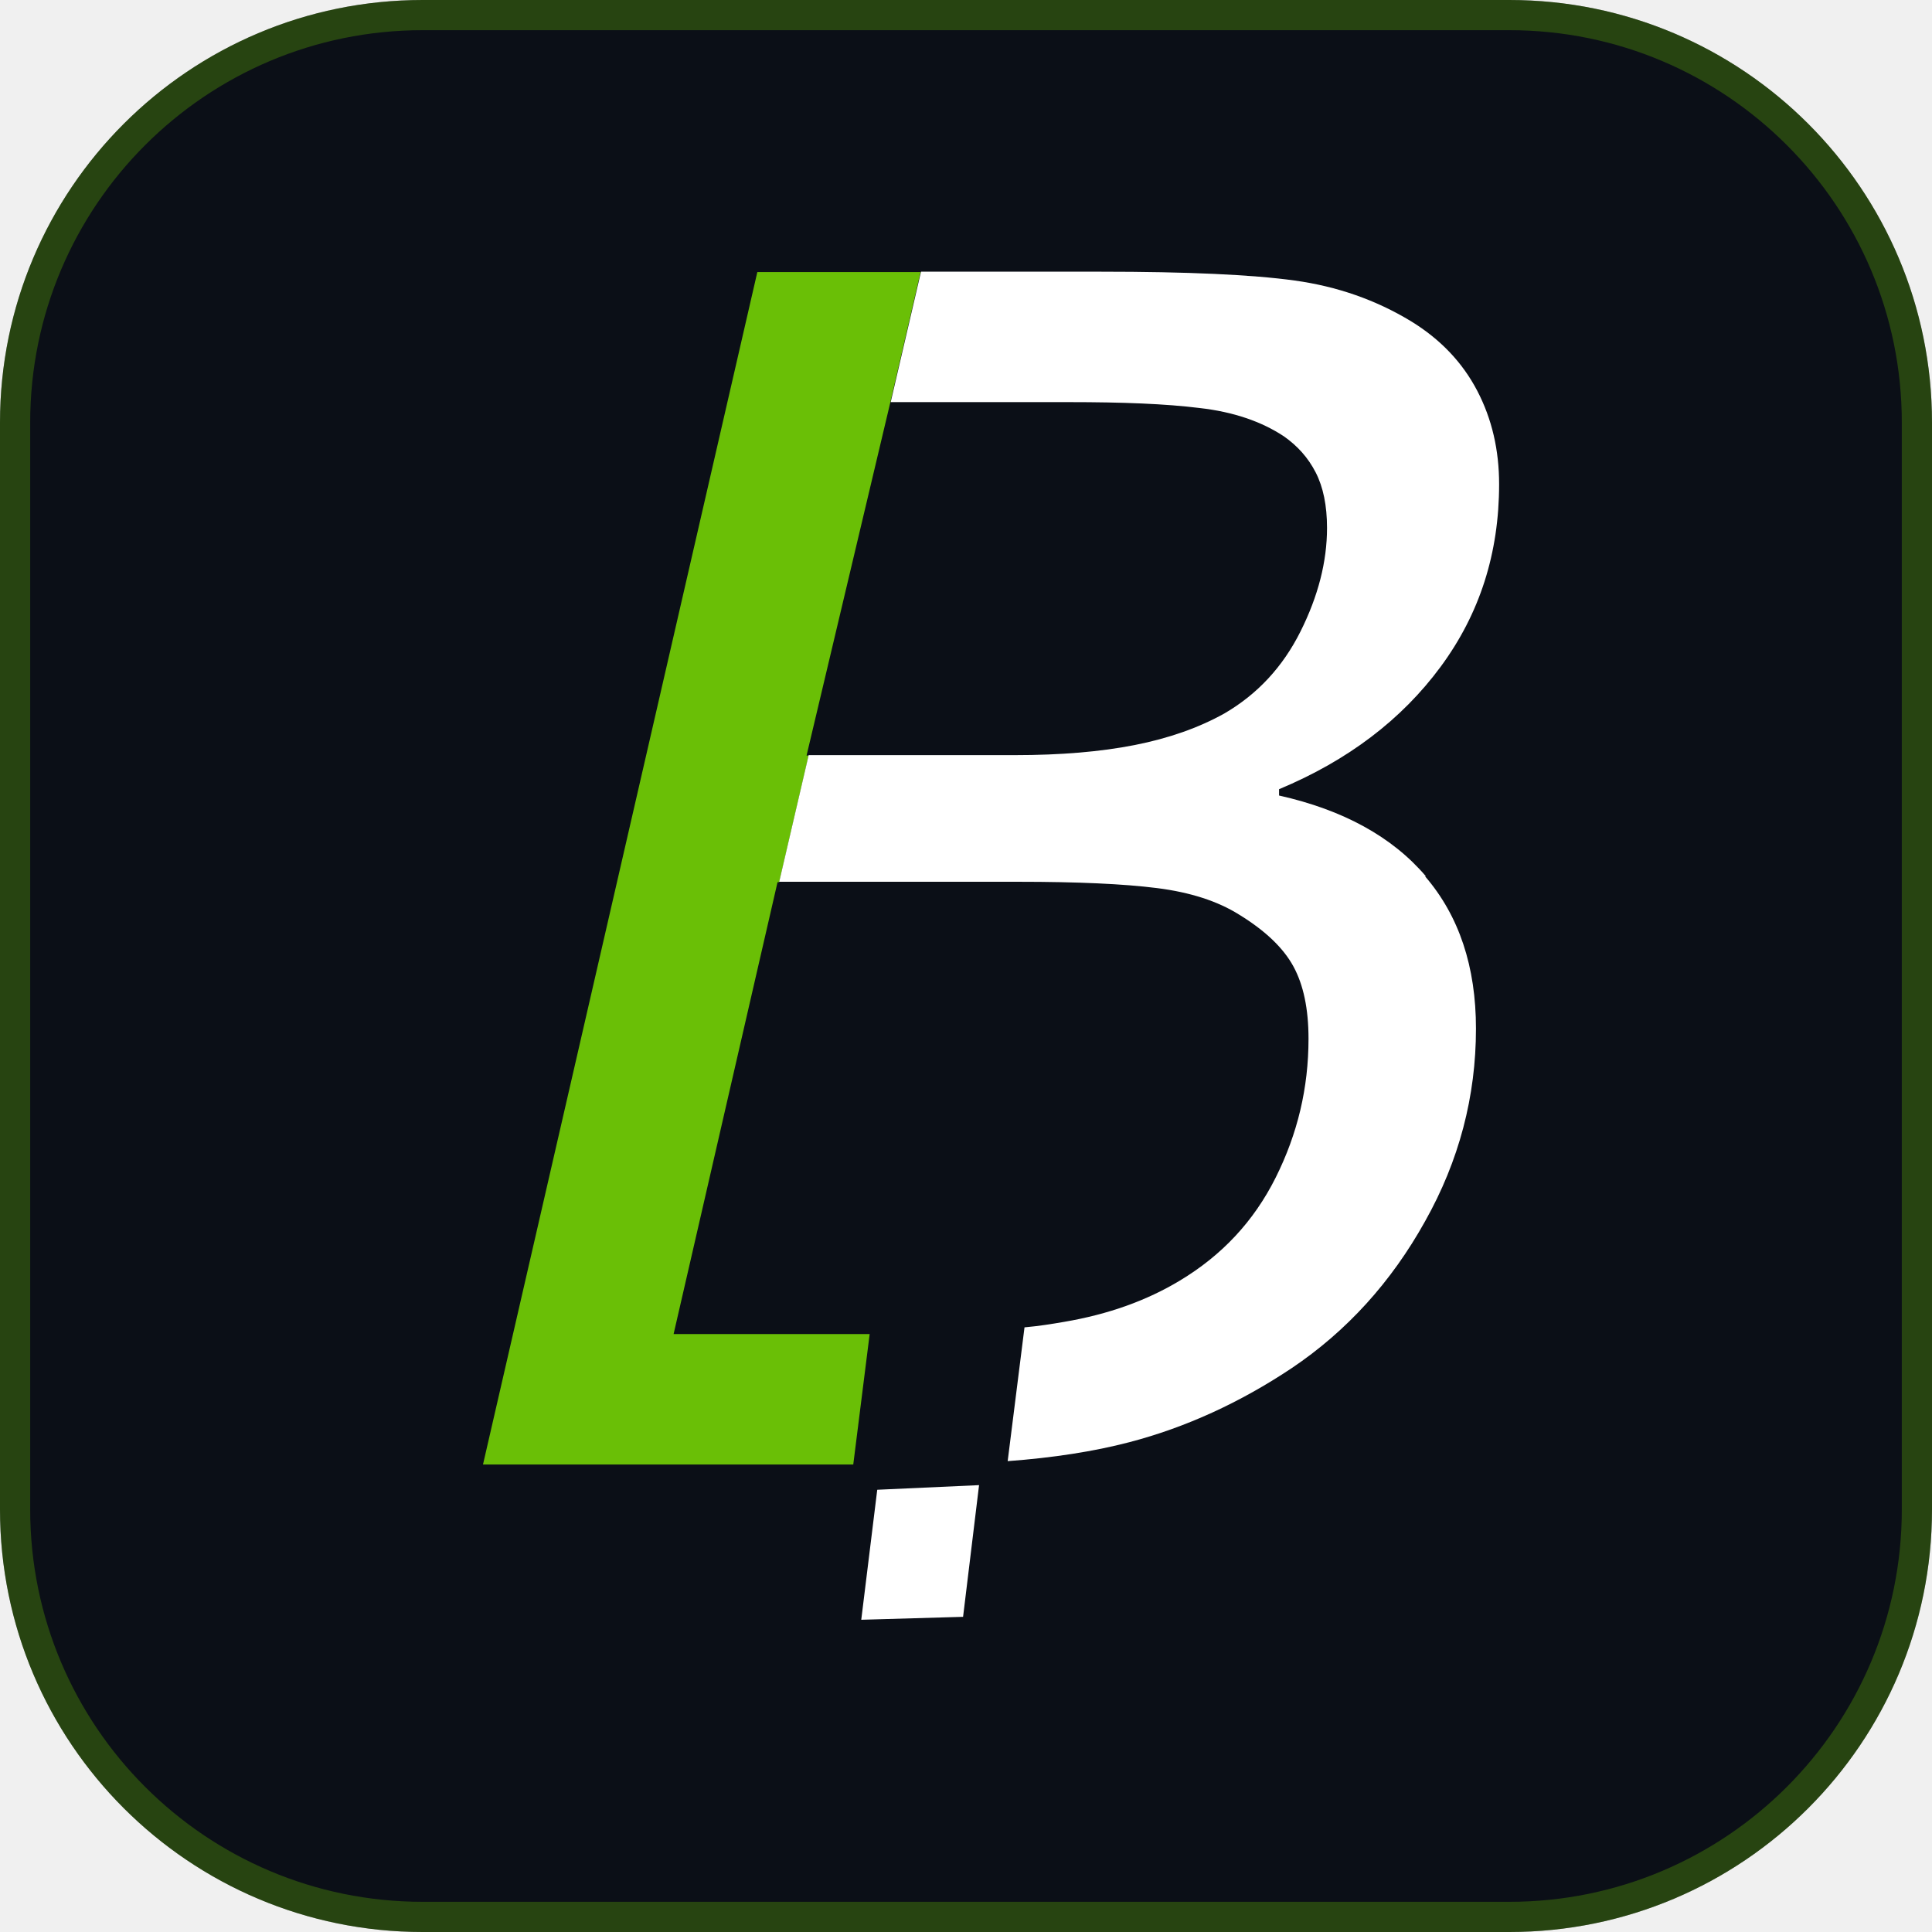
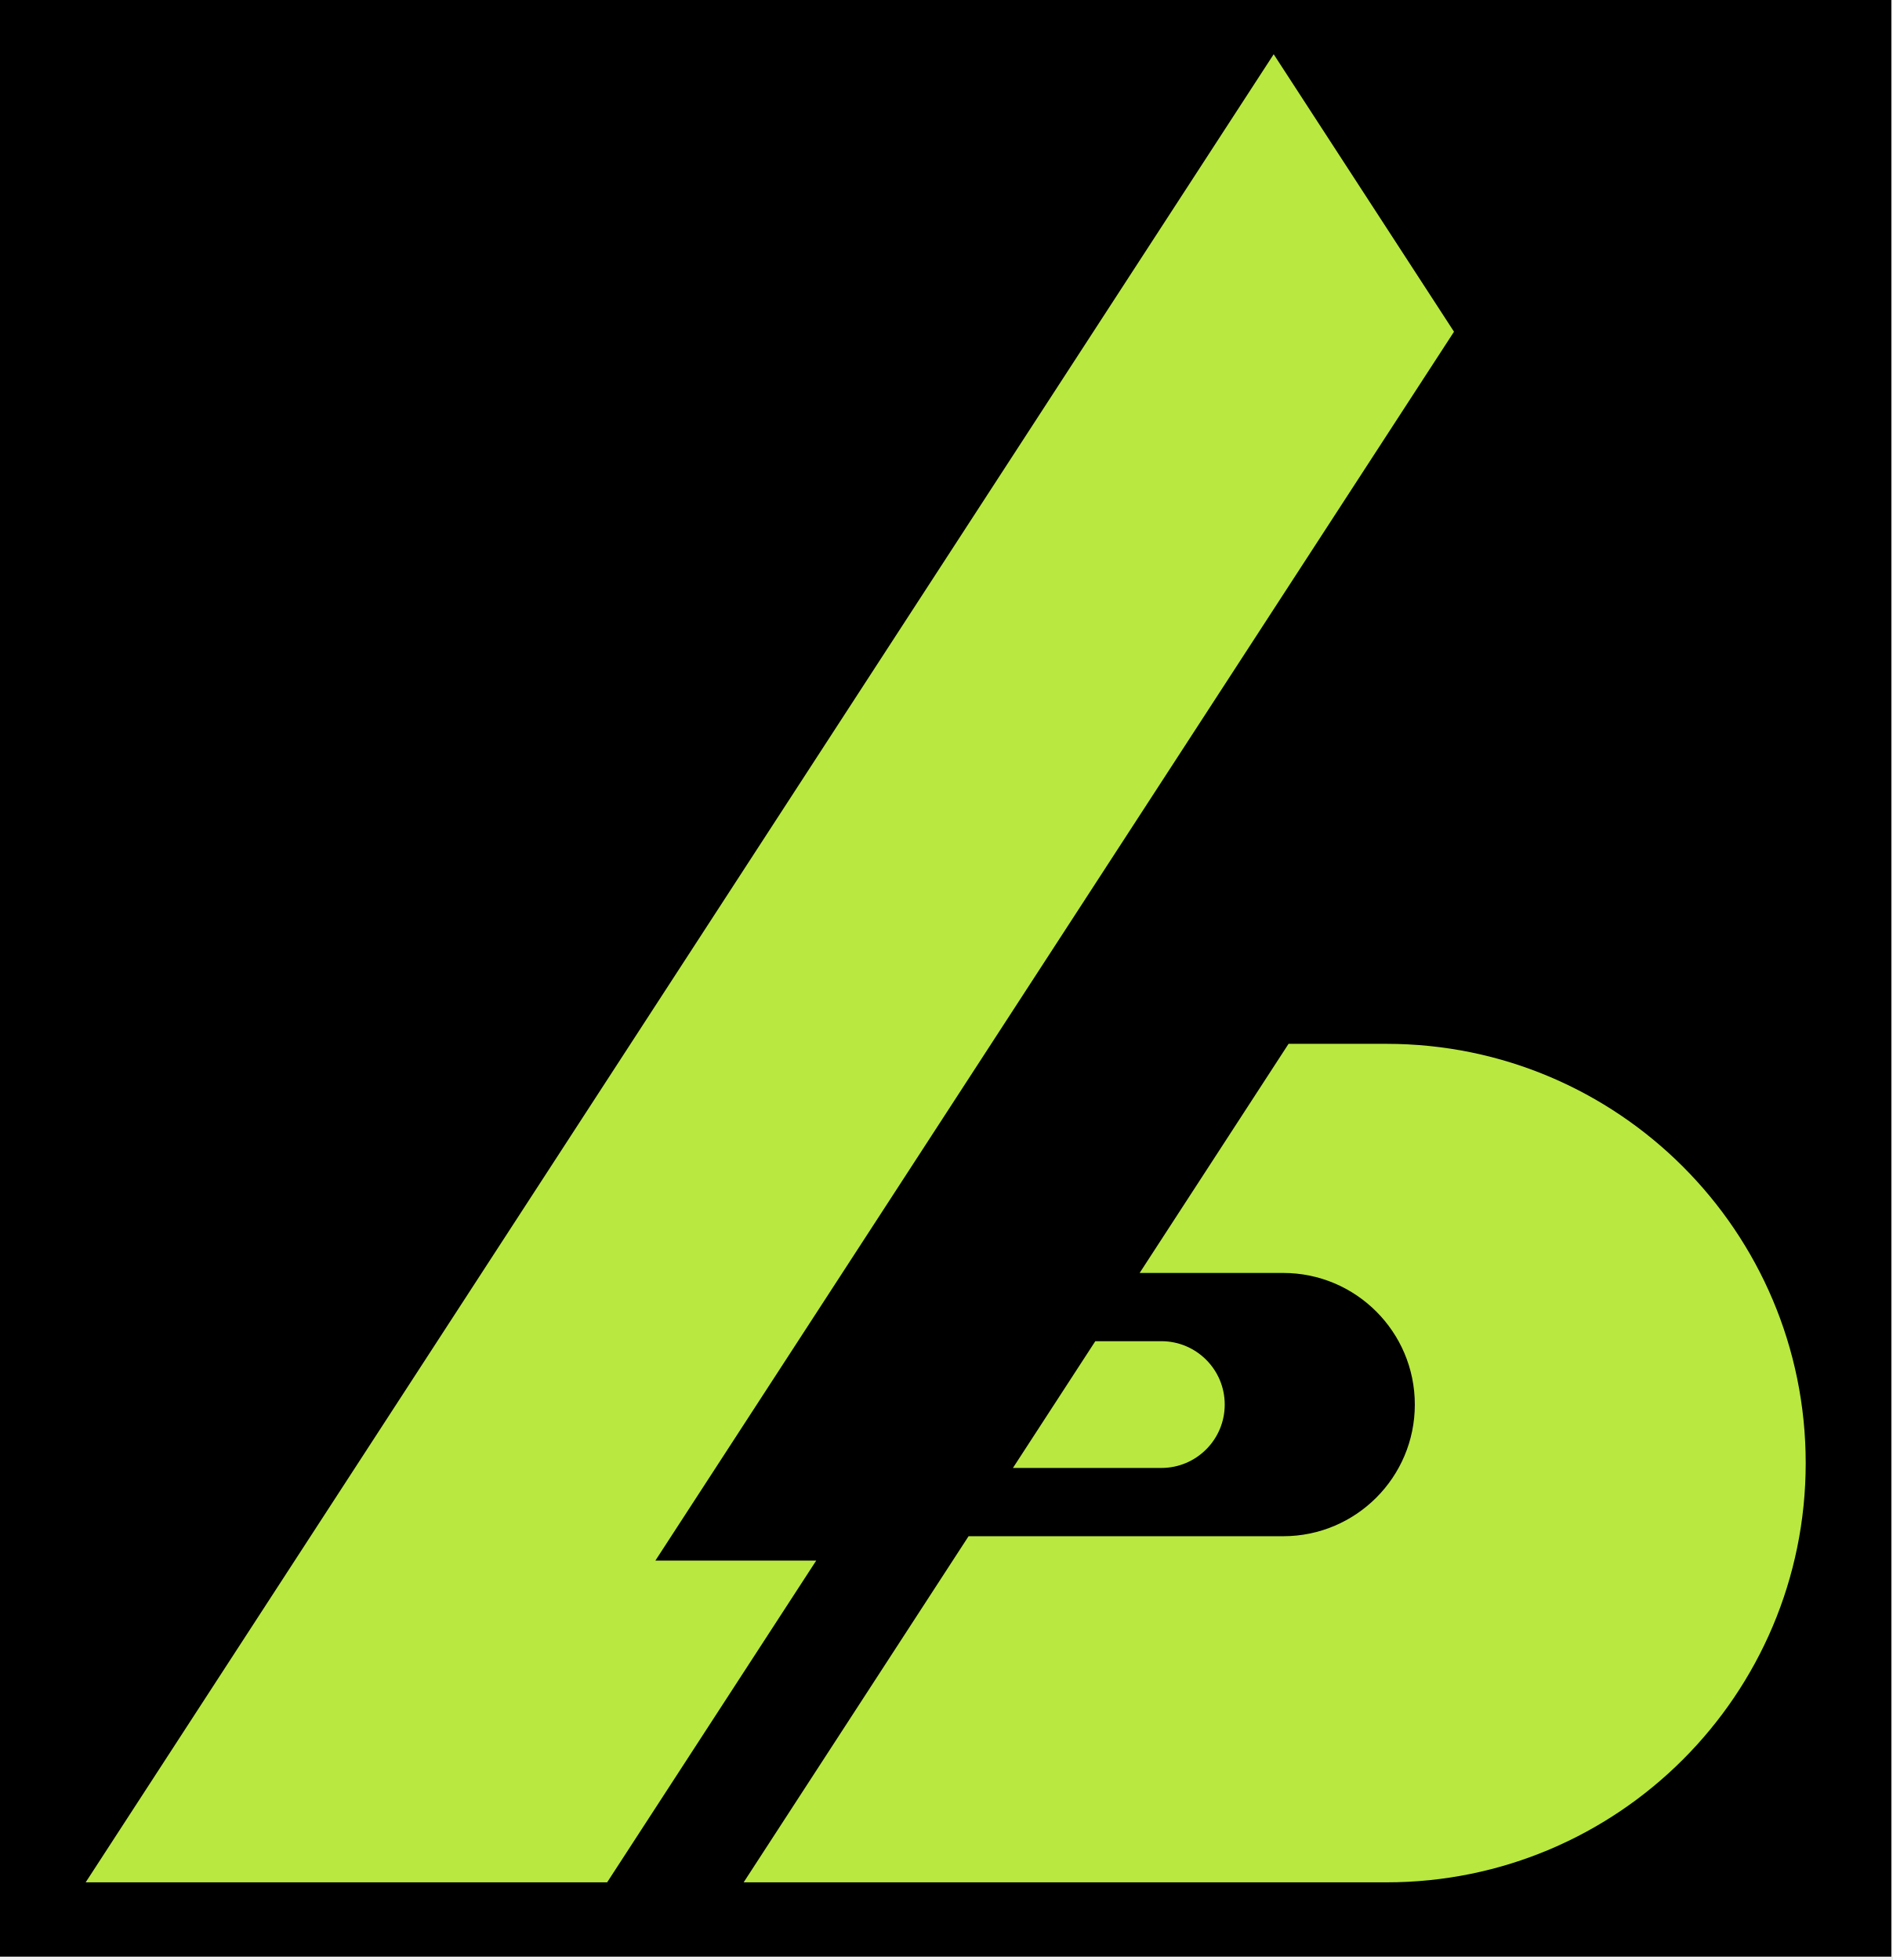
- <svg xmlns="http://www.w3.org/2000/svg" viewBox="0 0 128 128" width="100%" height="100%">
-   <rect width="128" height="128" rx="28" fill="#0B0F17" />
-   <rect width="126" height="126" x="1" y="1" rx="27" fill="none" stroke="#6ABF06" stroke-width="2" stroke-opacity="0.3" />
-   <g transform="translate(32, 18) scale(0.44)">
-     <path d="M41.307 0.061L0 179.606H55.752L58.222 159.966H28.699L44.348 91.924H44.601L49.036 72.855H48.719L61.327 19.701L65.888 0.061H41.37H41.307Z" fill="#6ABF06" />
-     <path d="M141.85 91.04C146.981 96.995 149.515 104.661 149.515 113.974C149.515 124.174 146.981 133.867 141.85 142.99C136.781 152.113 130.066 159.525 121.766 165.1C113.974 170.295 105.801 174.033 97.312 176.251C91.99 177.644 85.845 178.595 79.002 179.102L81.537 158.955C83.691 158.765 85.655 158.448 87.492 158.131C94.207 156.991 99.973 154.9 104.914 151.923C111.25 148.122 116.065 142.99 119.359 136.401C122.653 129.812 124.301 122.907 124.301 115.494C124.301 110.996 123.54 107.385 122.02 104.597C120.499 101.81 117.775 99.212 113.847 96.805C110.616 94.778 106.498 93.447 101.493 92.814C96.488 92.18 89.519 91.863 80.586 91.863H44.601L49.036 72.794H80.079C86.985 72.794 93.004 72.287 98.135 71.273C103.267 70.26 107.765 68.676 111.63 66.522C116.635 63.607 120.436 59.489 123.097 54.168C125.758 48.846 127.088 43.651 127.088 38.583C127.088 35.225 126.518 32.437 125.378 30.22C124.237 28.002 122.653 26.229 120.563 24.771C117.205 22.554 112.96 21.097 107.892 20.527C102.824 19.893 96.298 19.64 88.252 19.64H61.39L65.952 0H93.004C106.055 0 115.811 0.443 122.21 1.33C128.609 2.217 134.437 4.245 139.759 7.476C144.194 10.2 147.488 13.684 149.706 17.929C151.923 22.174 153 26.862 153 31.994C153 42.384 150.086 51.507 144.194 59.489C138.302 67.472 130.193 73.617 119.866 77.925V78.876C129.496 81.03 136.908 85.084 141.976 91.04H141.85Z" fill="white" />
-     <path d="M72.287 202.543L56.955 202.986L59.363 183.41L74.694 182.713L72.287 202.543Z" fill="white" />
+ <svg xmlns="http://www.w3.org/2000/svg" width="564" height="584" viewBox="0 0 564 584" fill="none">
+   <g clip-path="url(#clip0_364_2)">
+     <rect width="564" height="583" fill="black" />
+     <path fill-rule="evenodd" clip-rule="evenodd" d="M379.58 16.16L433.32 98.84L195.32 464.99H243.25L180.94 560.86H25.53L379.58 16.16Z" fill="#B9E840" />
+     <path fill-rule="evenodd" clip-rule="evenodd" d="M413.21 311.02H384.01L339.63 379.29H382.42C404.07 379.29 421.64 396.85 421.64 418.51C421.64 440.17 404.08 457.73 382.42 457.73H288.65L221.62 560.86H413.21C482.2 560.86 538.13 504.93 538.13 435.94C538.13 366.95 482.2 311.02 413.21 311.02Z" fill="#B9E840" />
+     <path fill-rule="evenodd" clip-rule="evenodd" d="M364.99 418.51C364.99 428.94 356.53 437.39 346.11 437.39H301.87L326.42 399.62H346.11C356.53 399.62 364.99 408.08 364.99 418.5V418.51Z" fill="#B9E840" />
  </g>
+   <defs>
+     <clipPath id="clip0_364_2">
+       <rect width="563.65" height="583.34" fill="white" />
+     </clipPath>
+   </defs>
</svg>
